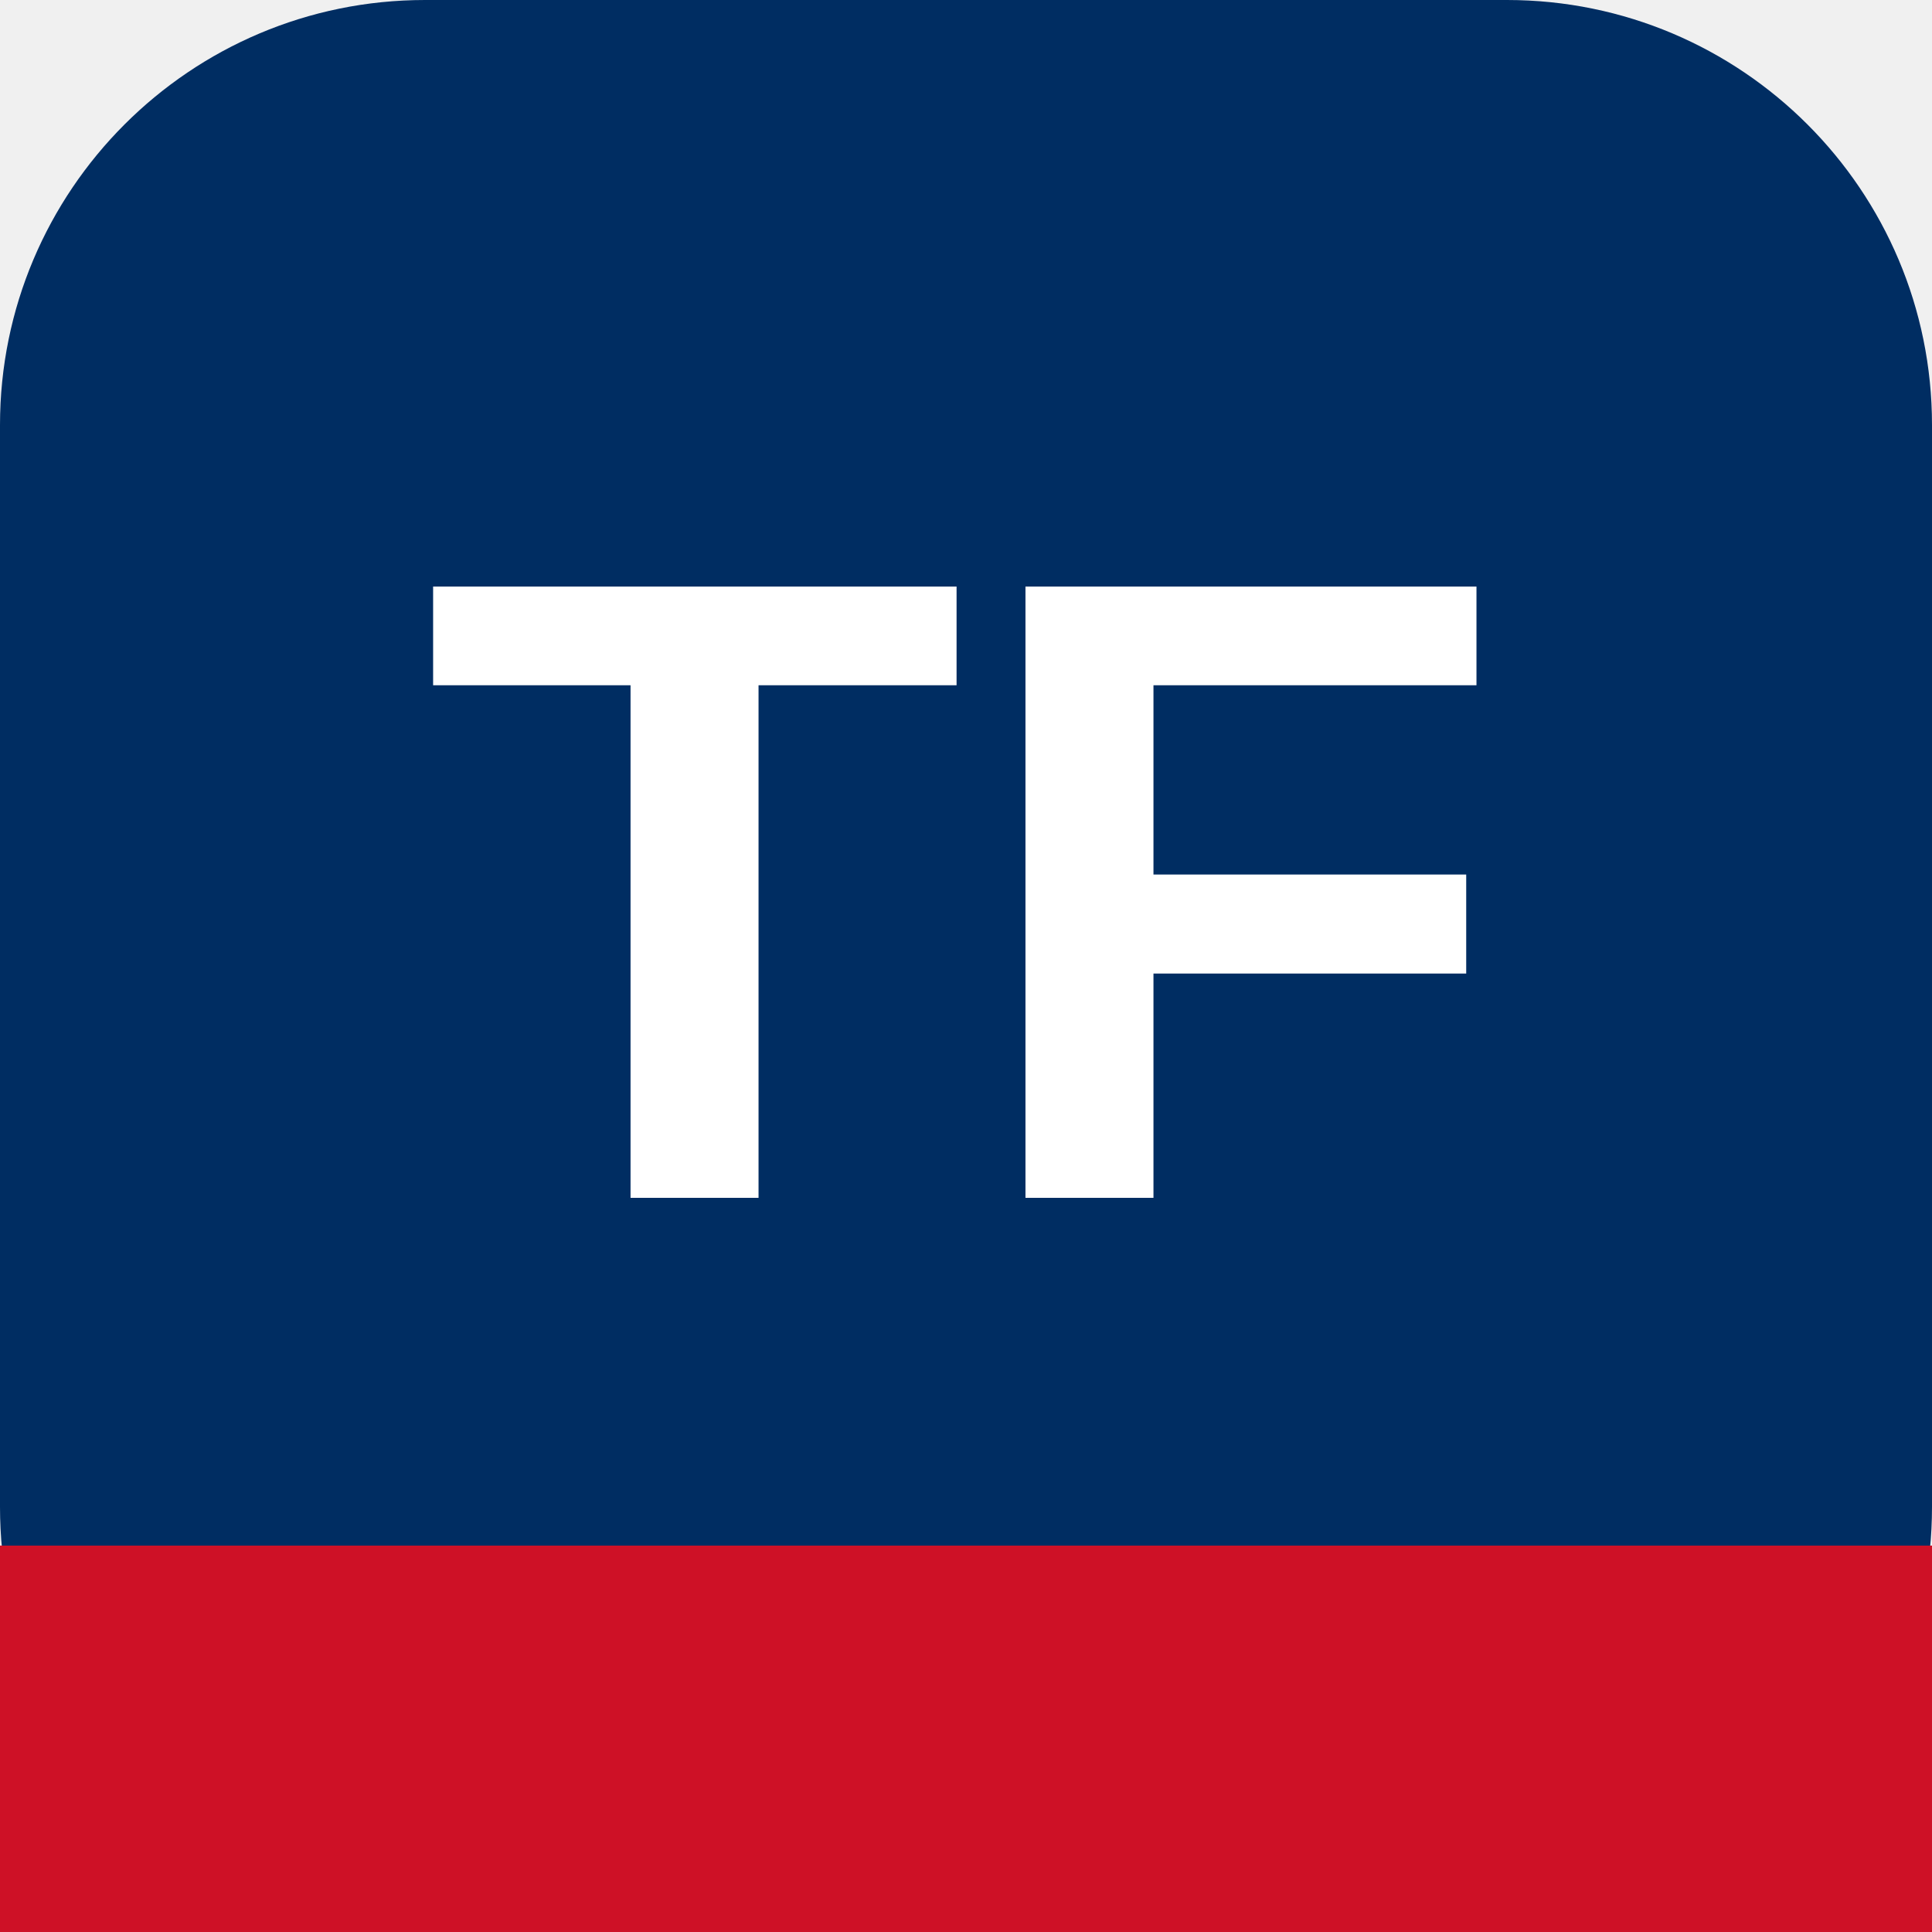
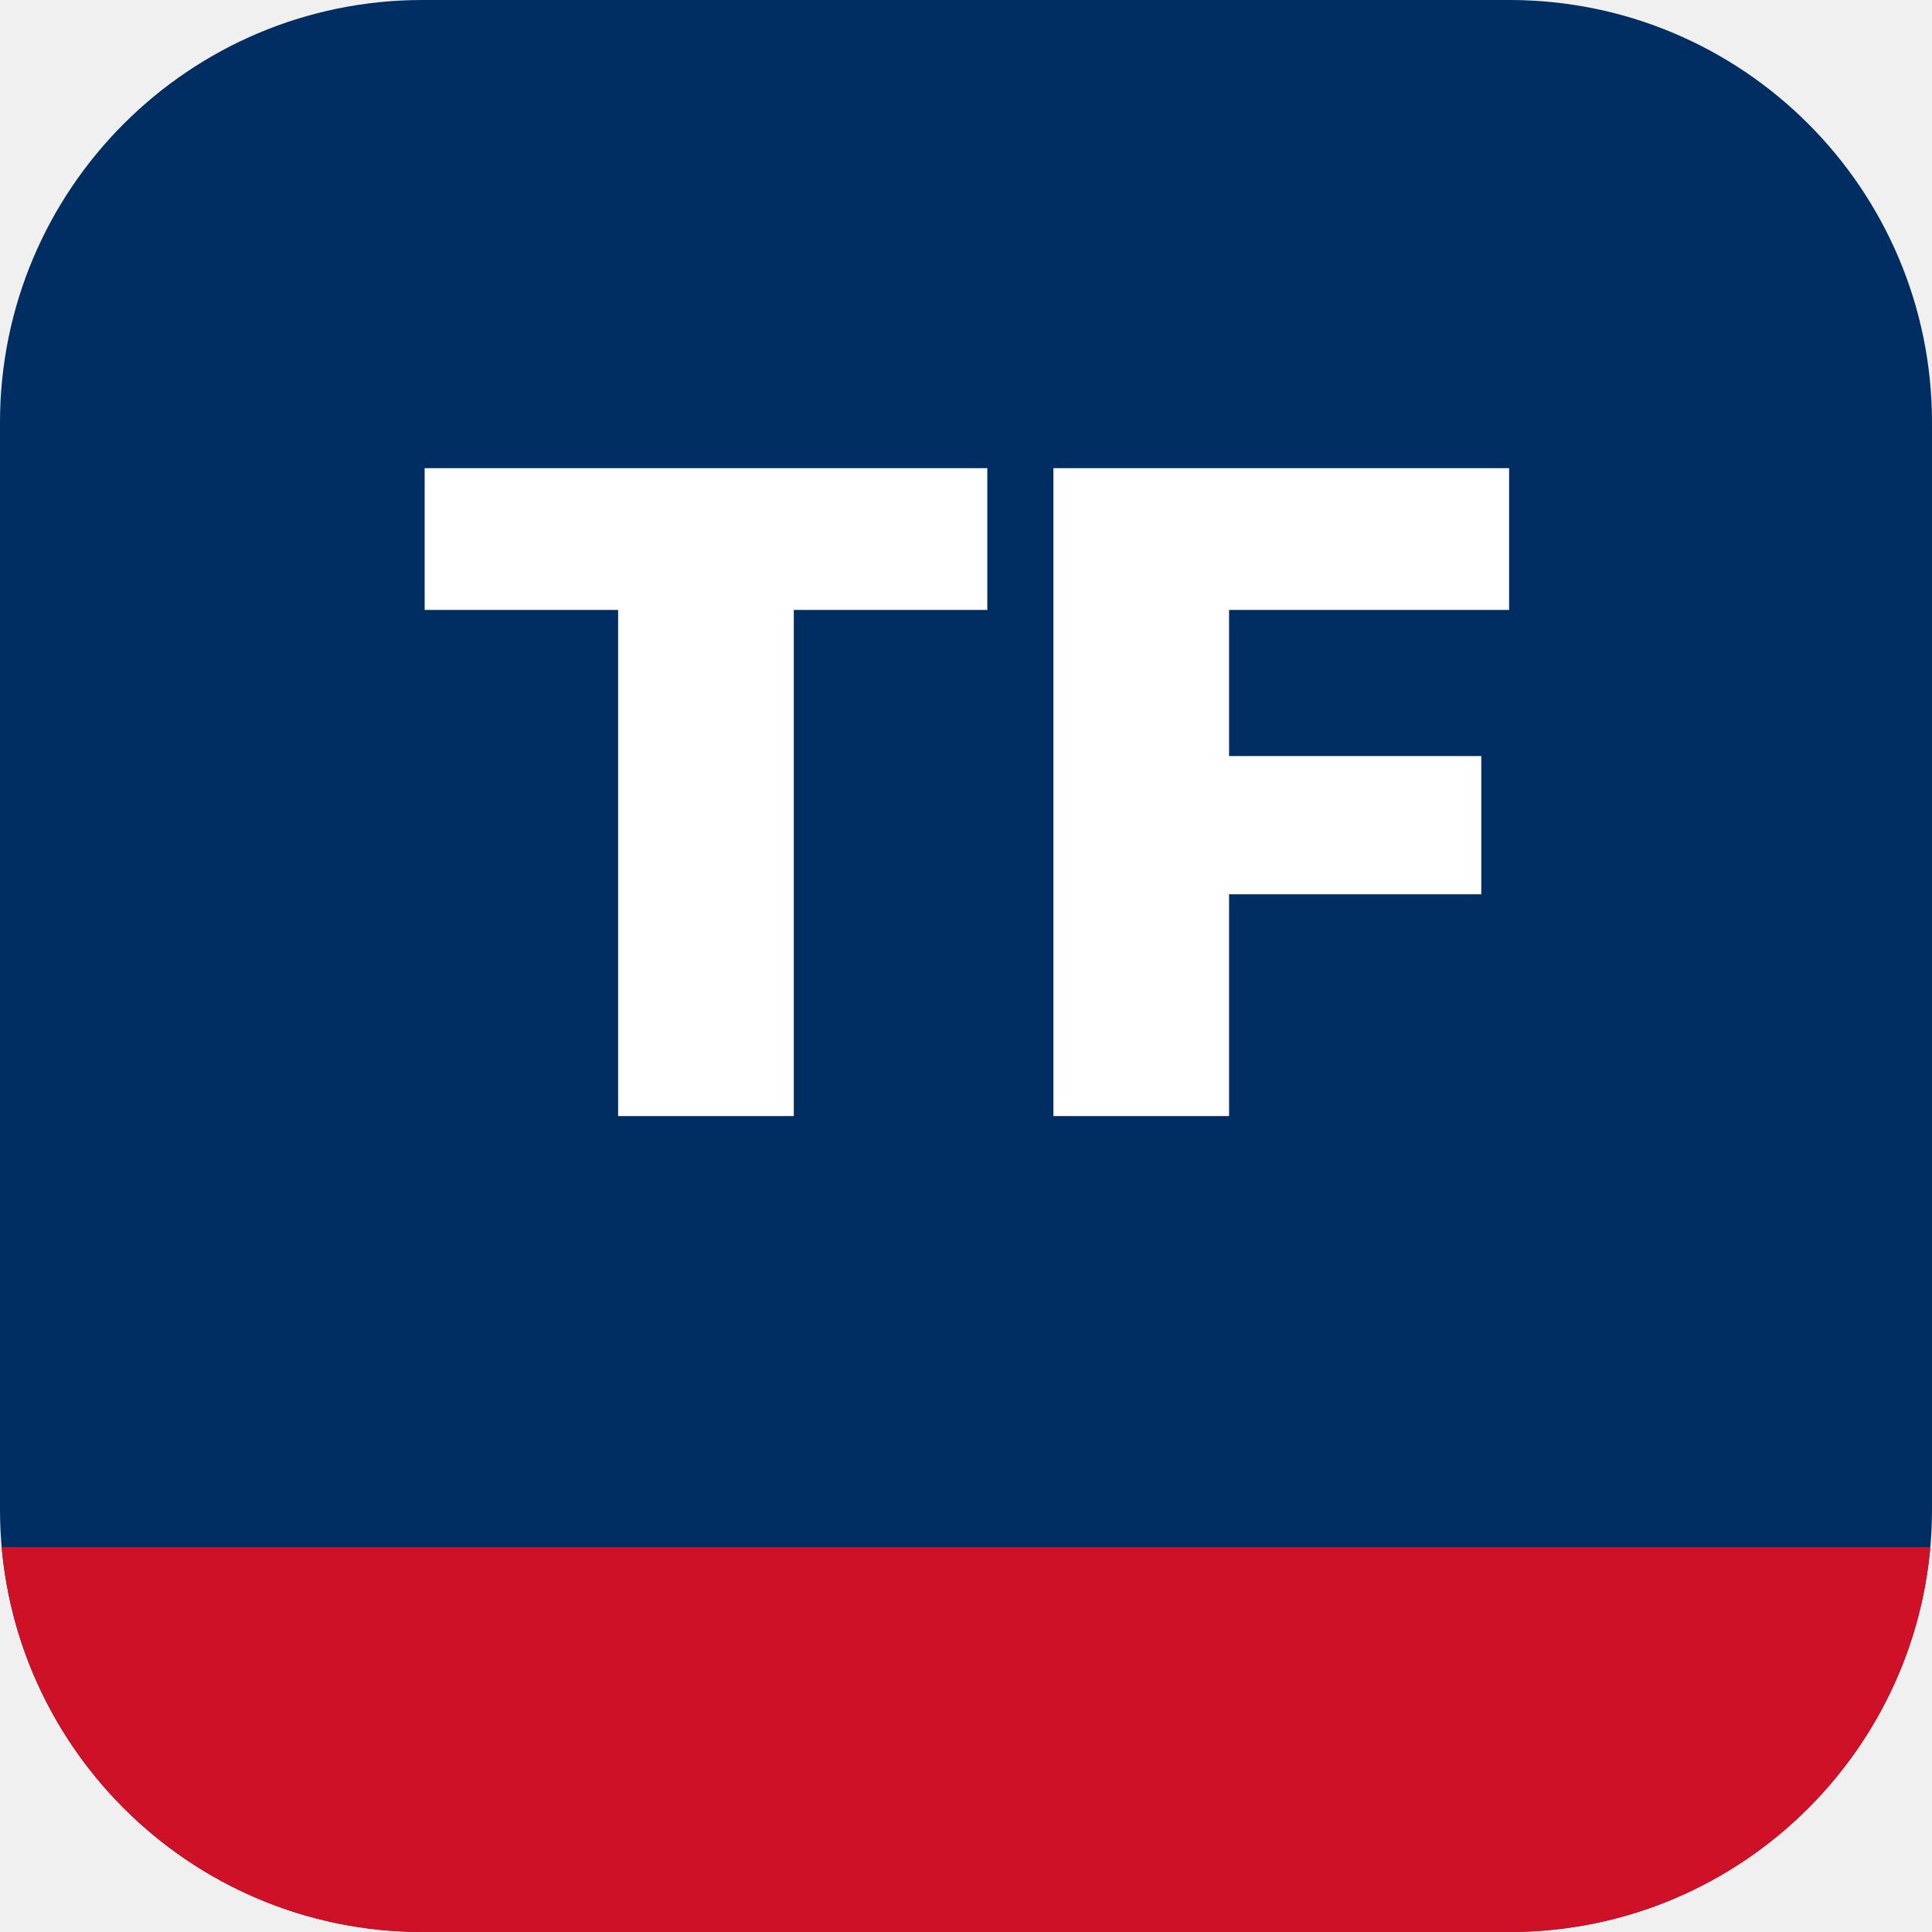
- <svg xmlns="http://www.w3.org/2000/svg" viewBox="0 0 100 100">
-   <rect width="100" height="100" rx="22" fill="#002D62" />
-   <rect x="0" y="80" width="100" height="20" rx="0" fill="#CE1126" />
-   <text x="50" y="62" font-size="46" font-weight="900" text-anchor="middle" fill="#fff" font-family="Arial, sans-serif">TF</text>
+ <svg xmlns="http://www.w3.org/2000/svg" viewBox="0 0 512 512">
+   <clipPath id="r">
+     <rect width="512" height="512" rx="112" />
+   </clipPath>
+   <g clip-path="url(#r)">
+     <rect width="512" height="512" fill="#002D62" />
+     <rect y="410" width="512" height="102" fill="#CE1126" />
+     <path d="M112.533 161.637H163.812V295.77H210.367V161.637H261.646V124.07H112.533ZM279.162 295.77H325.717V237H392.553V200.356H325.717V161.637H399.928V124.07H279.162Z" fill="#fff" />
+   </g>
</svg>
